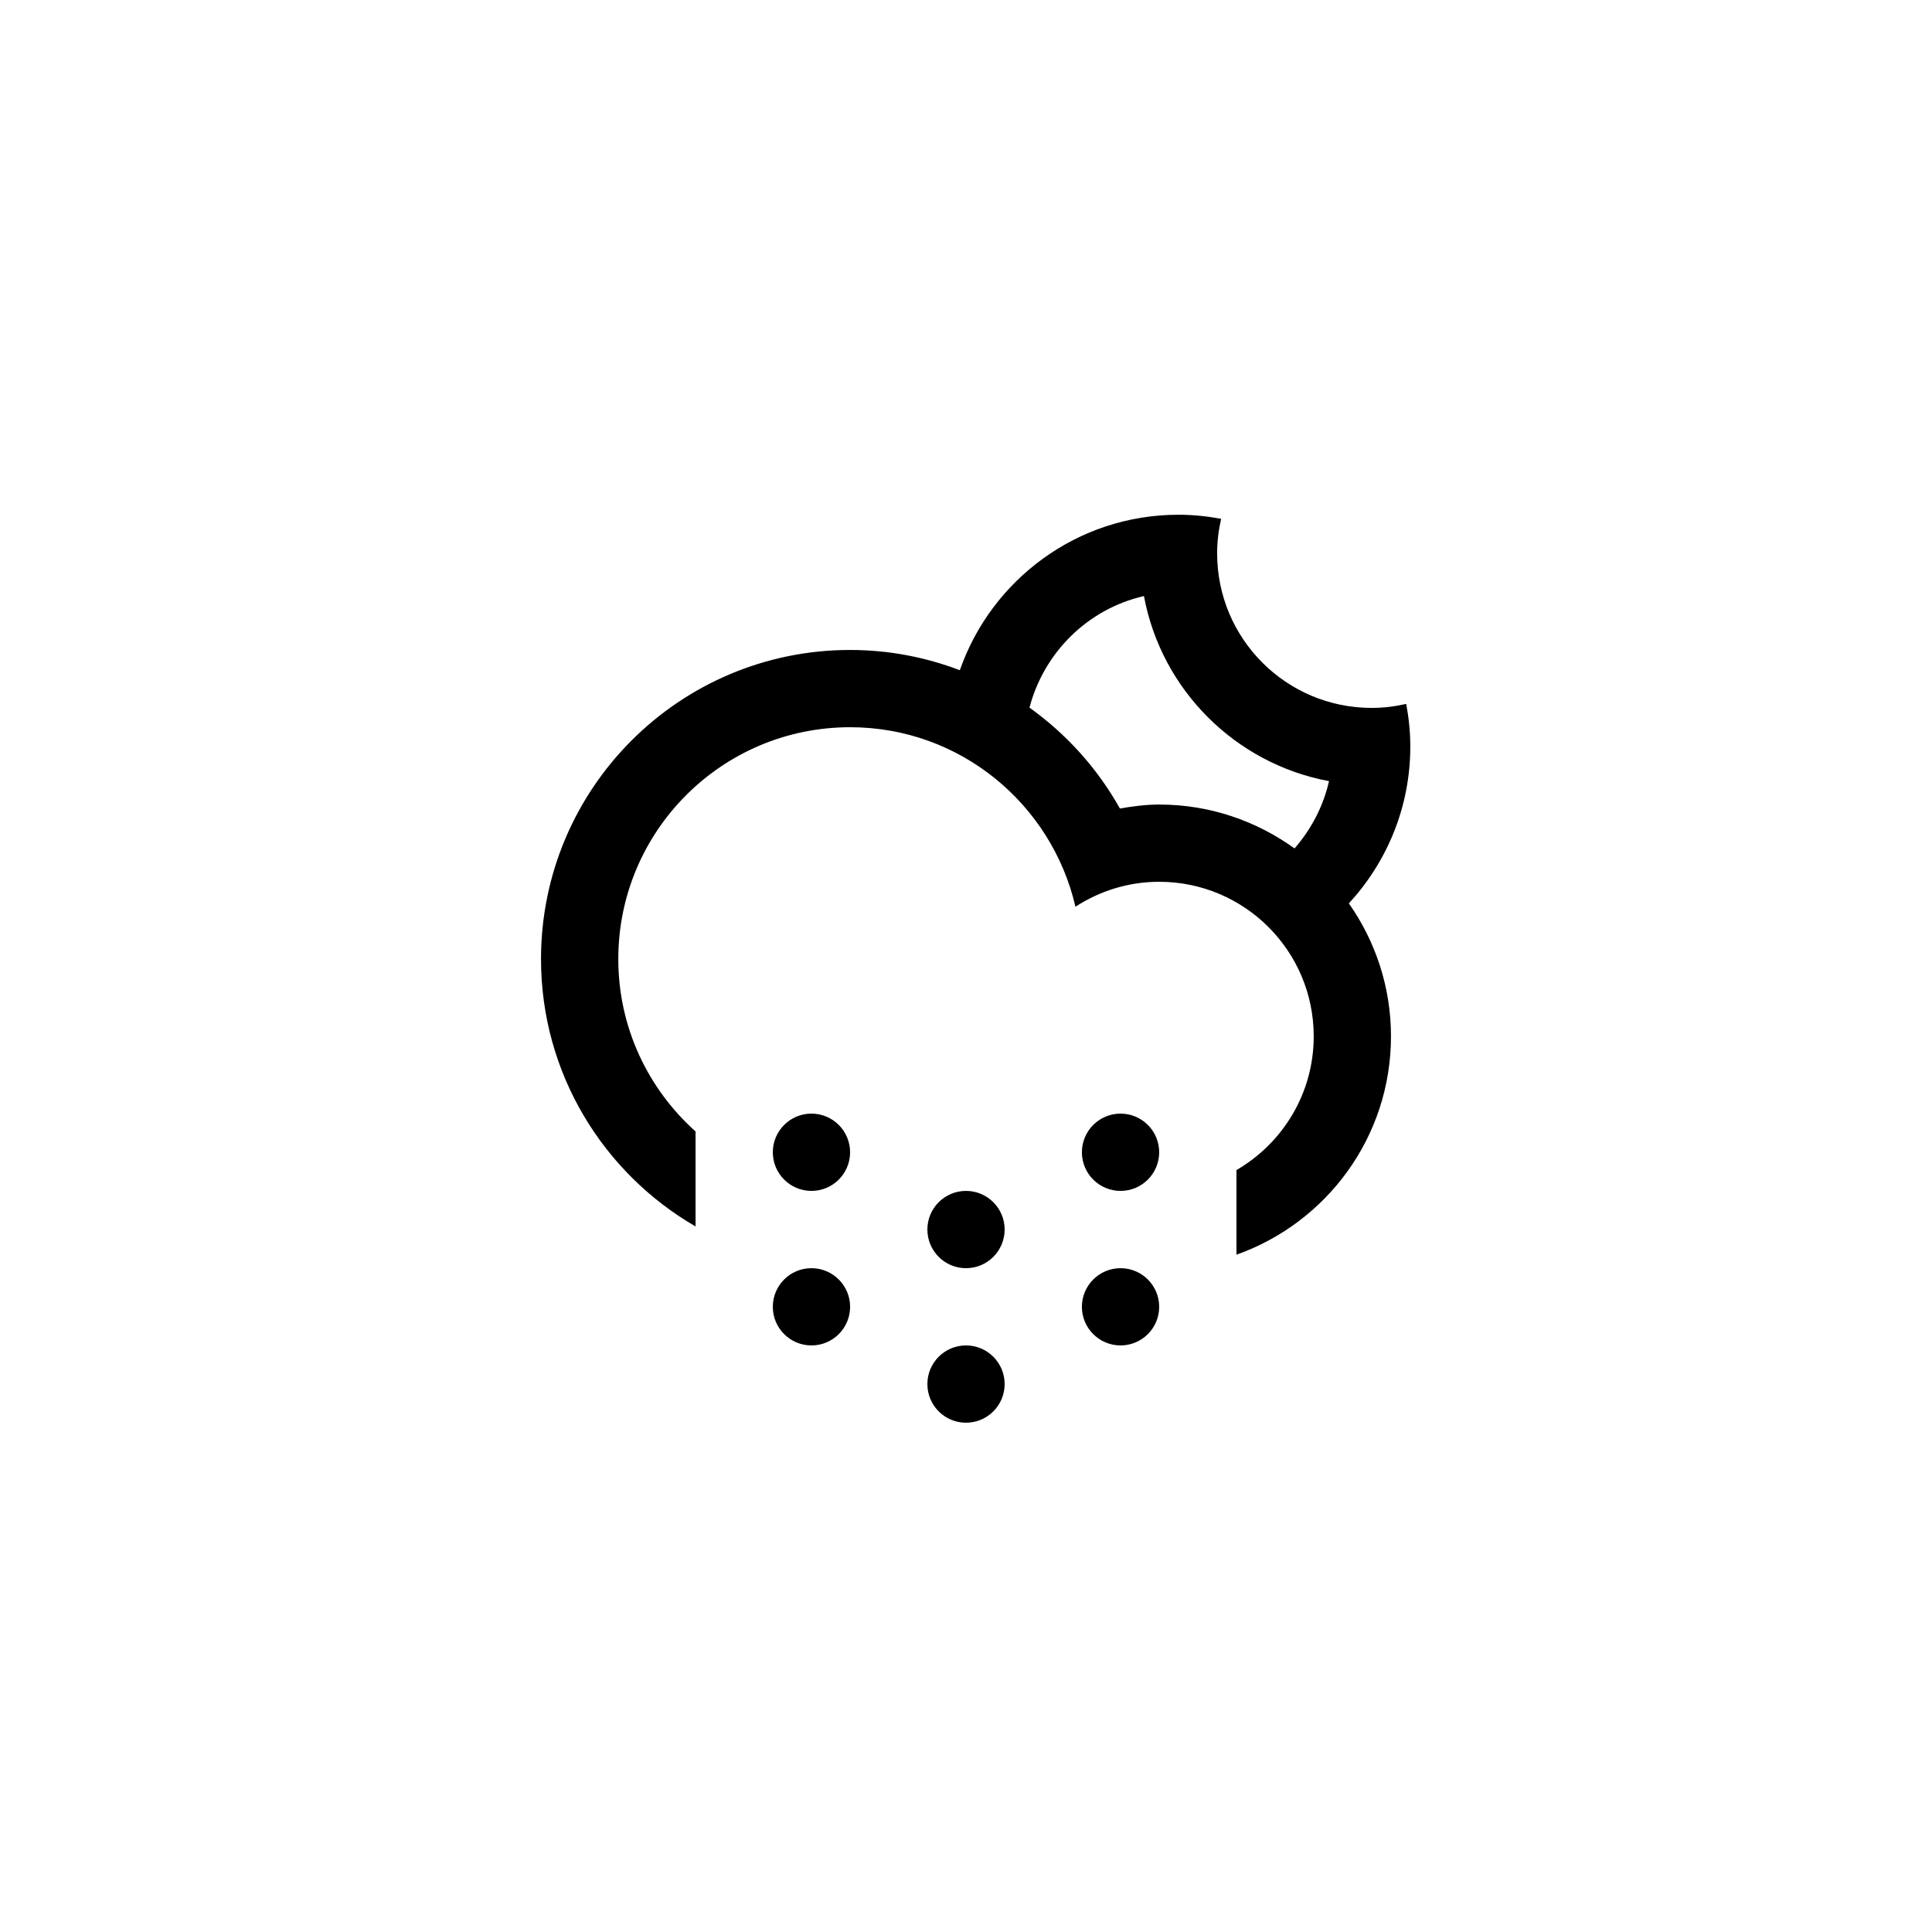
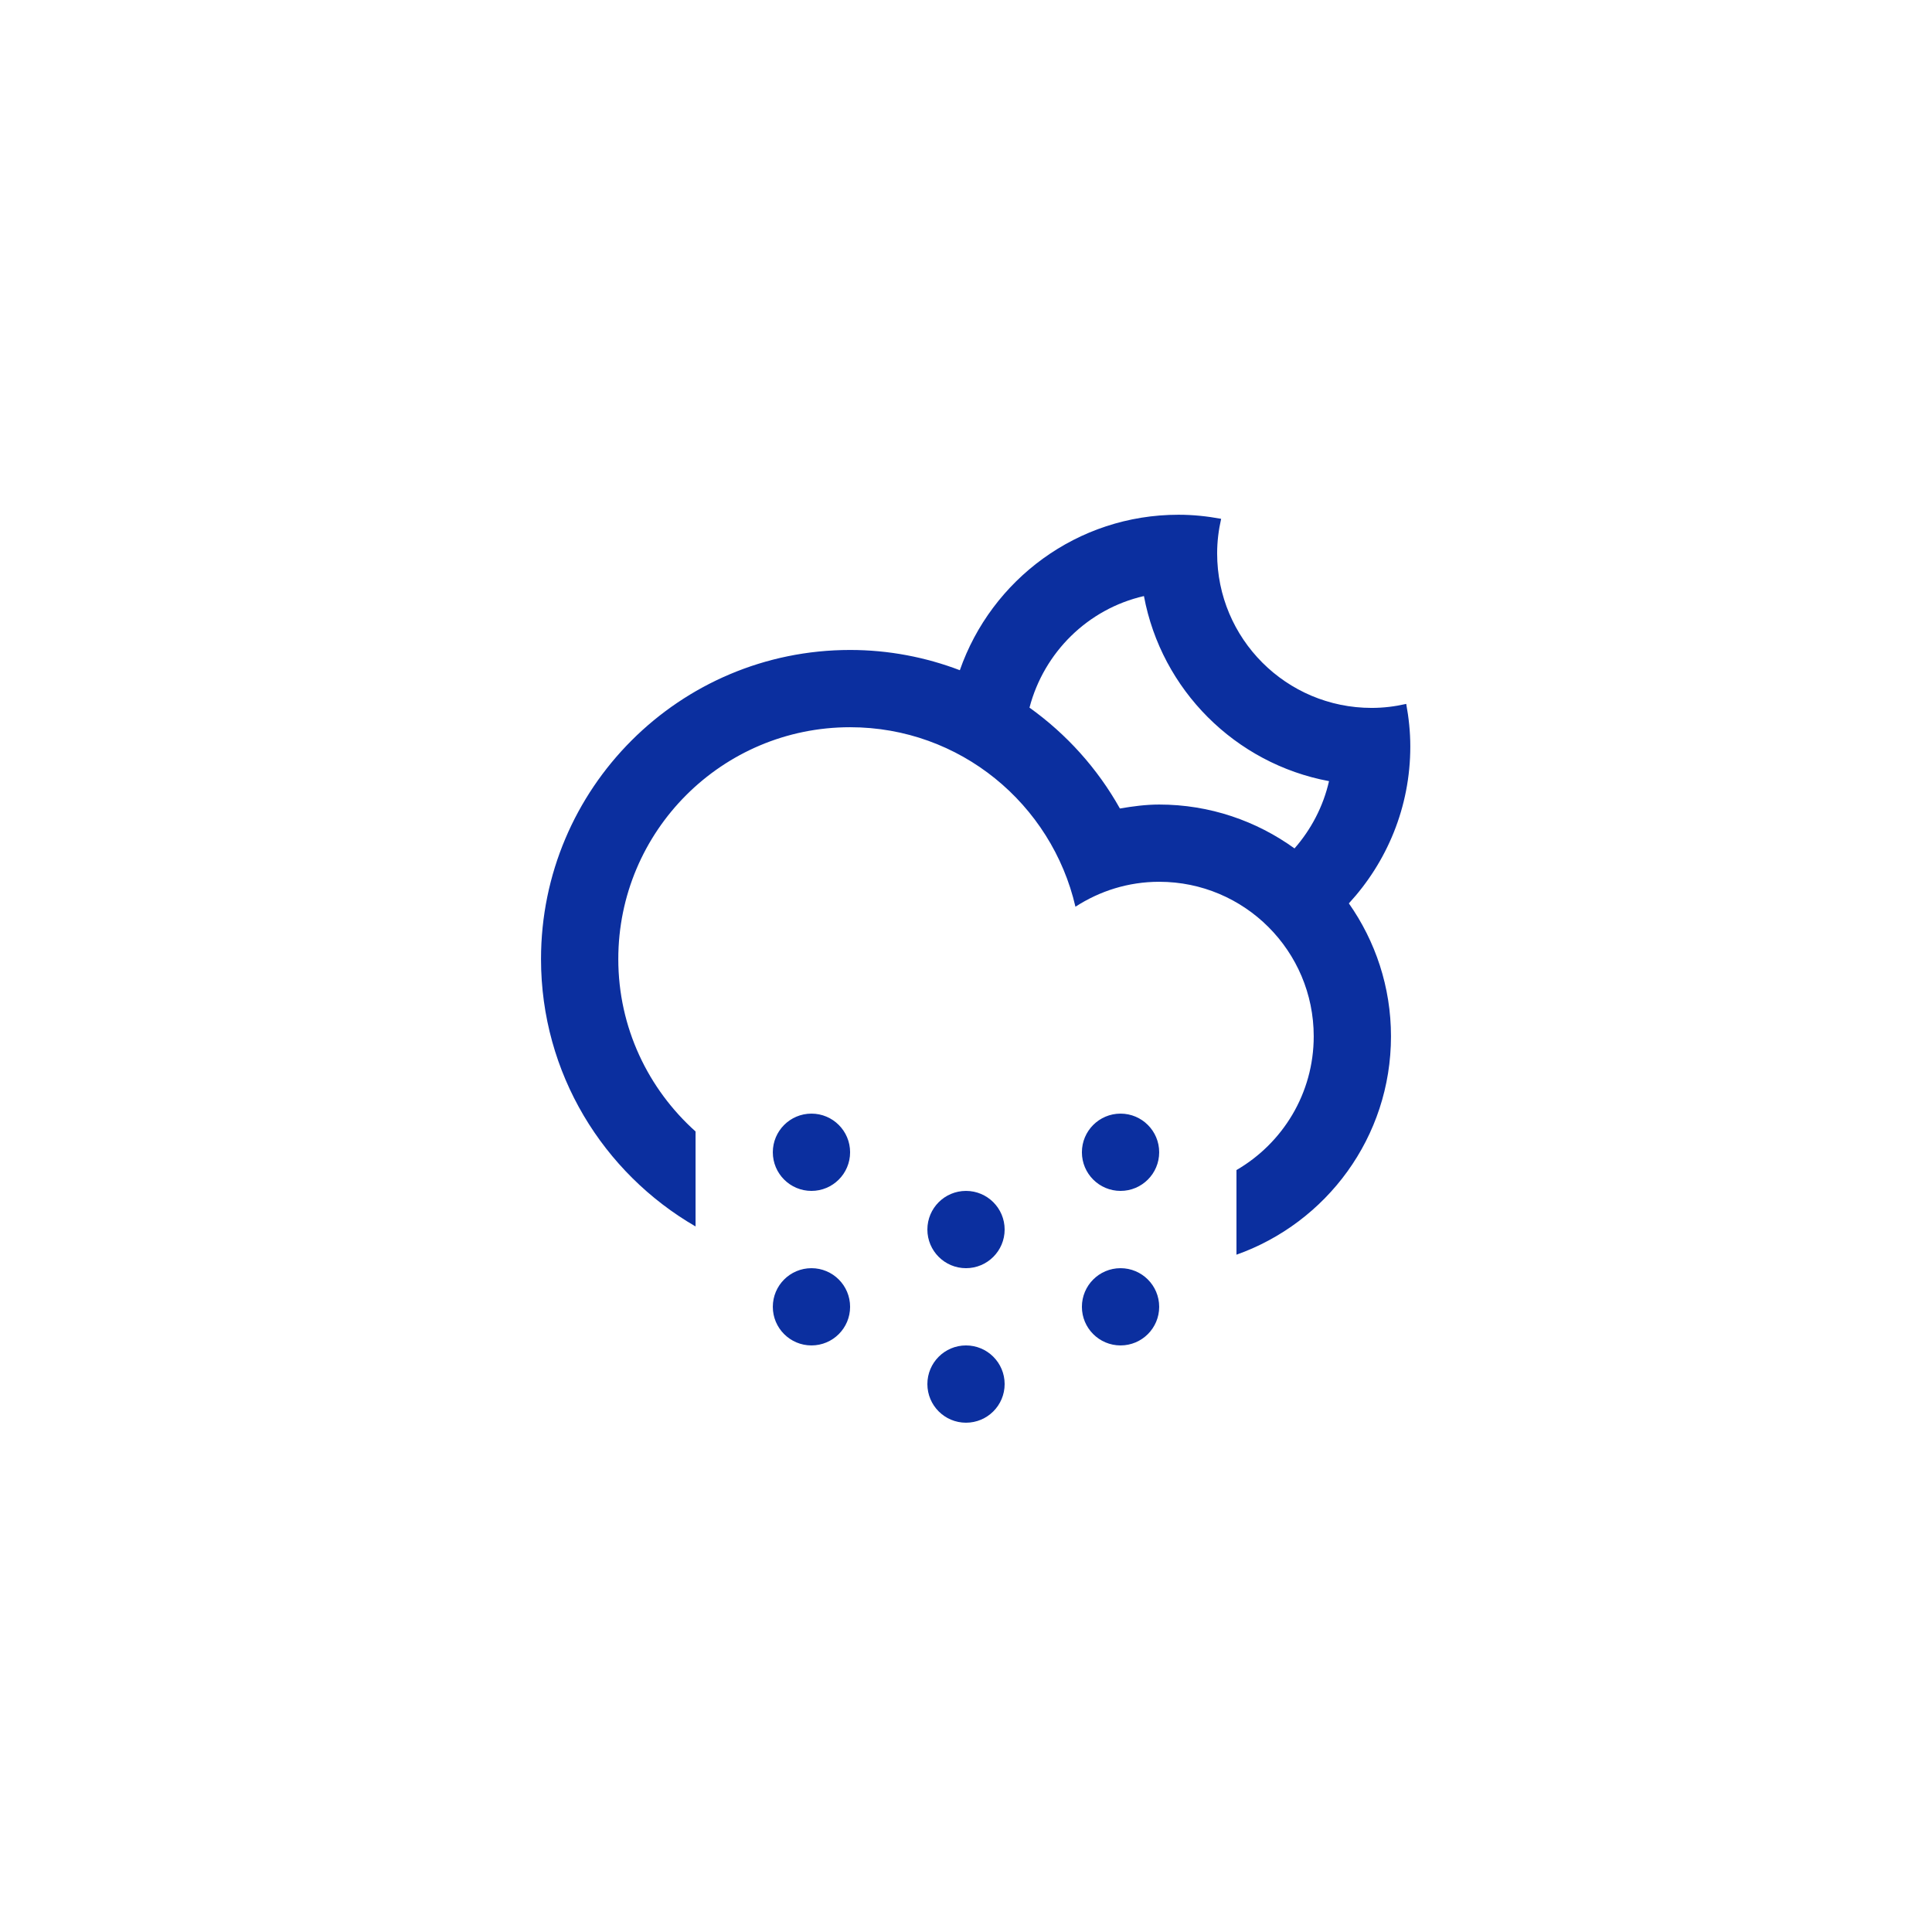
- <svg xmlns="http://www.w3.org/2000/svg" version="1.1" id="Layer_1" x="0px" y="0px" width="100px" height="100px" viewBox="0 0 100 100" enable-background="new 0 0 100 100" xml:space="preserve">
+ <svg xmlns="http://www.w3.org/2000/svg" version="1.1" id="Layer_1" x="0px" y="0px" width="100px" height="100px" fill="#0B2F9F" viewBox="0 0 100 100" enable-background="new 0 0 100 100" xml:space="preserve">
  <path fill-rule="evenodd" clip-rule="evenodd" d="M69.817,46.759L69.817,46.759c1.369,1.949,2.18,4.319,2.18,6.881  c0,5.223-3.342,9.652-7.998,11.303v-4.381c2.388-1.385,3.999-3.963,3.999-6.922c0-4.417-3.581-7.999-7.999-7.999  c-1.601,0-3.084,0.48-4.334,1.291c-1.231-5.317-5.973-9.291-11.664-9.291c-6.627,0-11.998,5.373-11.998,12  c0,3.549,1.55,6.729,3.999,8.924v4.916c-4.777-2.768-7.999-7.922-7.999-13.84c0-8.835,7.162-15.999,15.998-15.999  c2.002,0,3.914,0.376,5.68,1.048l0,0c1.635-4.682,6.078-8.047,11.318-8.047c0.755,0,1.49,0.078,2.207,0.211  c-0.131,0.576-0.207,1.174-0.207,1.789c0,4.418,3.58,7.998,7.998,7.998c0.616,0,1.213-0.075,1.789-0.207  c0.133,0.717,0.211,1.453,0.211,2.207C72.997,41.777,71.786,44.621,69.817,46.759z M59.21,30.852  c-2.899,0.664-5.174,2.91-5.924,5.775c1.918,1.372,3.523,3.152,4.68,5.221c0.664-0.113,1.336-0.205,2.033-0.205  c2.617,0,5.033,0.848,7.005,2.271l0,0c0.858-0.98,1.485-2.167,1.786-3.482C63.936,39.527,60.114,35.706,59.21,30.852z   M42.001,57.641c1.104,0,2,0.896,2,2c0,1.105-0.896,2-2,2s-2-0.895-2-2C40.001,58.537,40.896,57.641,42.001,57.641z M42.001,65.641  c1.104,0,2,0.895,2,2c0,1.104-0.896,1.998-2,1.998s-2-0.895-2-1.998C40.001,66.535,40.896,65.641,42.001,65.641z M50,61.641  c1.104,0,2,0.895,2,2c0,1.104-0.896,2-2,2s-1.999-0.896-1.999-2C48.001,62.535,48.896,61.641,50,61.641z M50,69.639  c1.104,0,2,0.896,2,2c0,1.105-0.896,2-2,2s-1.999-0.895-1.999-2C48.001,70.535,48.896,69.639,50,69.639z M57.999,57.641  c1.104,0,2,0.896,2,2c0,1.105-0.896,2-2,2s-2-0.895-2-2C55.999,58.537,56.895,57.641,57.999,57.641z M57.999,65.641  c1.104,0,2,0.895,2,2c0,1.104-0.896,1.998-2,1.998s-2-0.895-2-1.998C55.999,66.535,56.895,65.641,57.999,65.641z" />
</svg>
